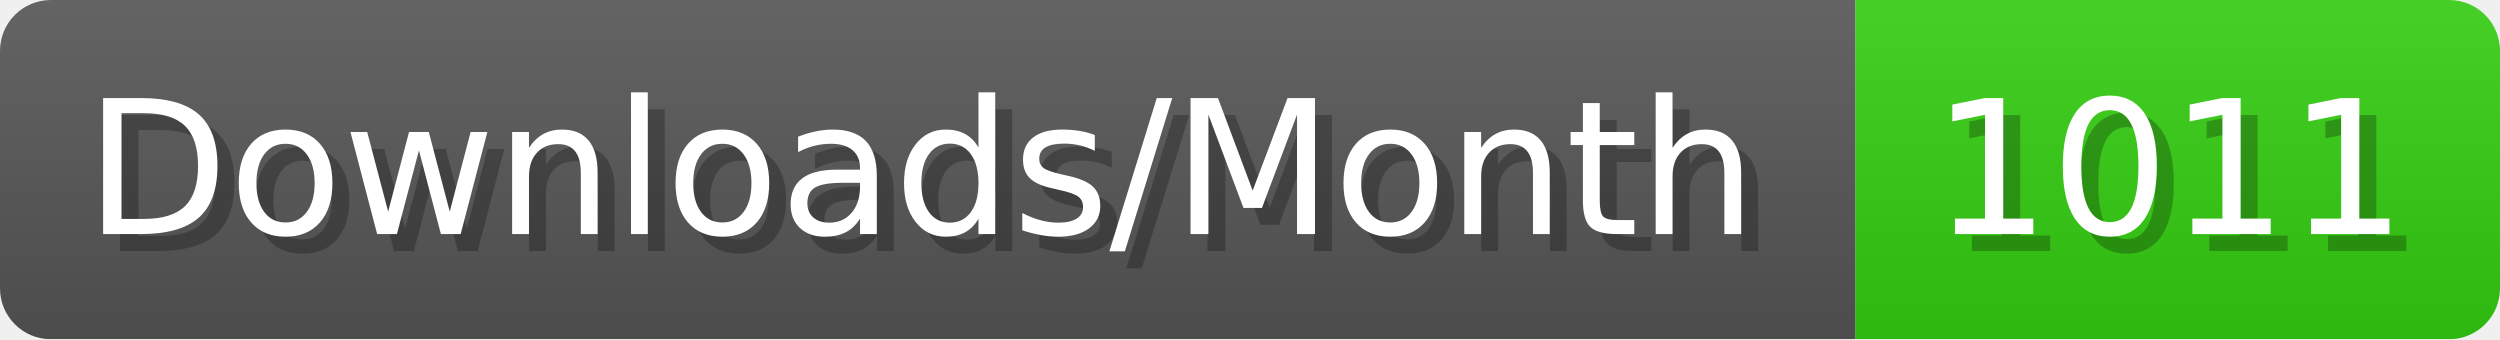
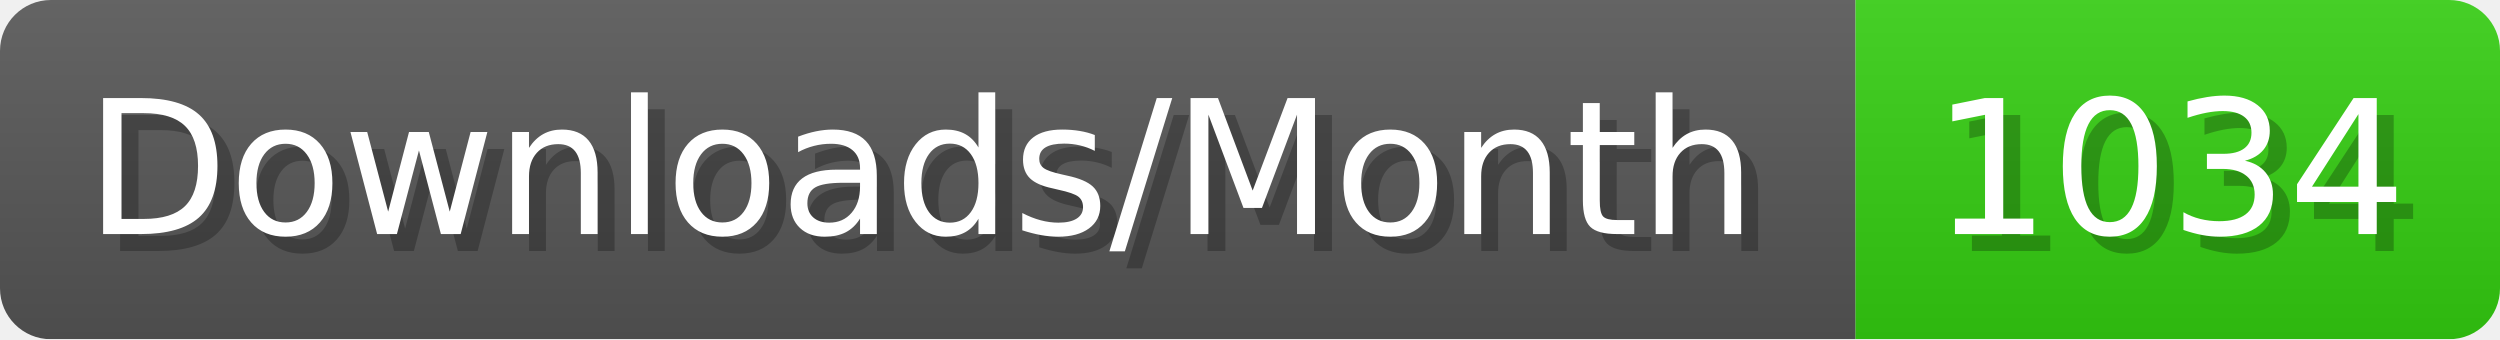
- <svg xmlns="http://www.w3.org/2000/svg" width="147.4" height="20" viewBox="0 0 1474 200" role="img" aria-label="Downloads/Month: 1011">
+ <svg xmlns="http://www.w3.org/2000/svg" width="147.4" height="20" viewBox="0 0 1474 200" role="img" aria-label="Downloads/Month: 1034">
  <linearGradient id="YlXUI" x2="0" y2="100%">
    <stop offset="0" stop-opacity=".1" stop-color="#EEE" />
    <stop offset="1" stop-opacity=".1" />
  </linearGradient>
  <mask id="JHhop">
    <rect width="1474" height="200" rx="30" fill="#FFF" />
  </mask>
  <g mask="url(#JHhop)">
    <rect width="1094" height="200" fill="#555" />
    <rect width="380" height="200" fill="#3C1" x="1094" />
    <rect width="1474" height="200" fill="url(#YlXUI)" />
  </g>
  <g aria-hidden="true" fill="#fff" text-anchor="start" font-family="Verdana,DejaVu Sans,sans-serif" font-size="110">
    <text x="60" y="148" textLength="994" fill="#000" opacity="0.25">Downloads/Month</text>
    <text x="50" y="138" textLength="994">Downloads/Month</text>
-     <text x="1149" y="148" textLength="280" fill="#000" opacity="0.25">1011</text>
-     <text x="1139" y="138" textLength="280">1011</text>
+     <text x="1149" y="148" textLength="280" fill="#000" opacity="0.25">1034</text>
+     <text x="1139" y="138" textLength="280">1034</text>
  </g>
</svg>
